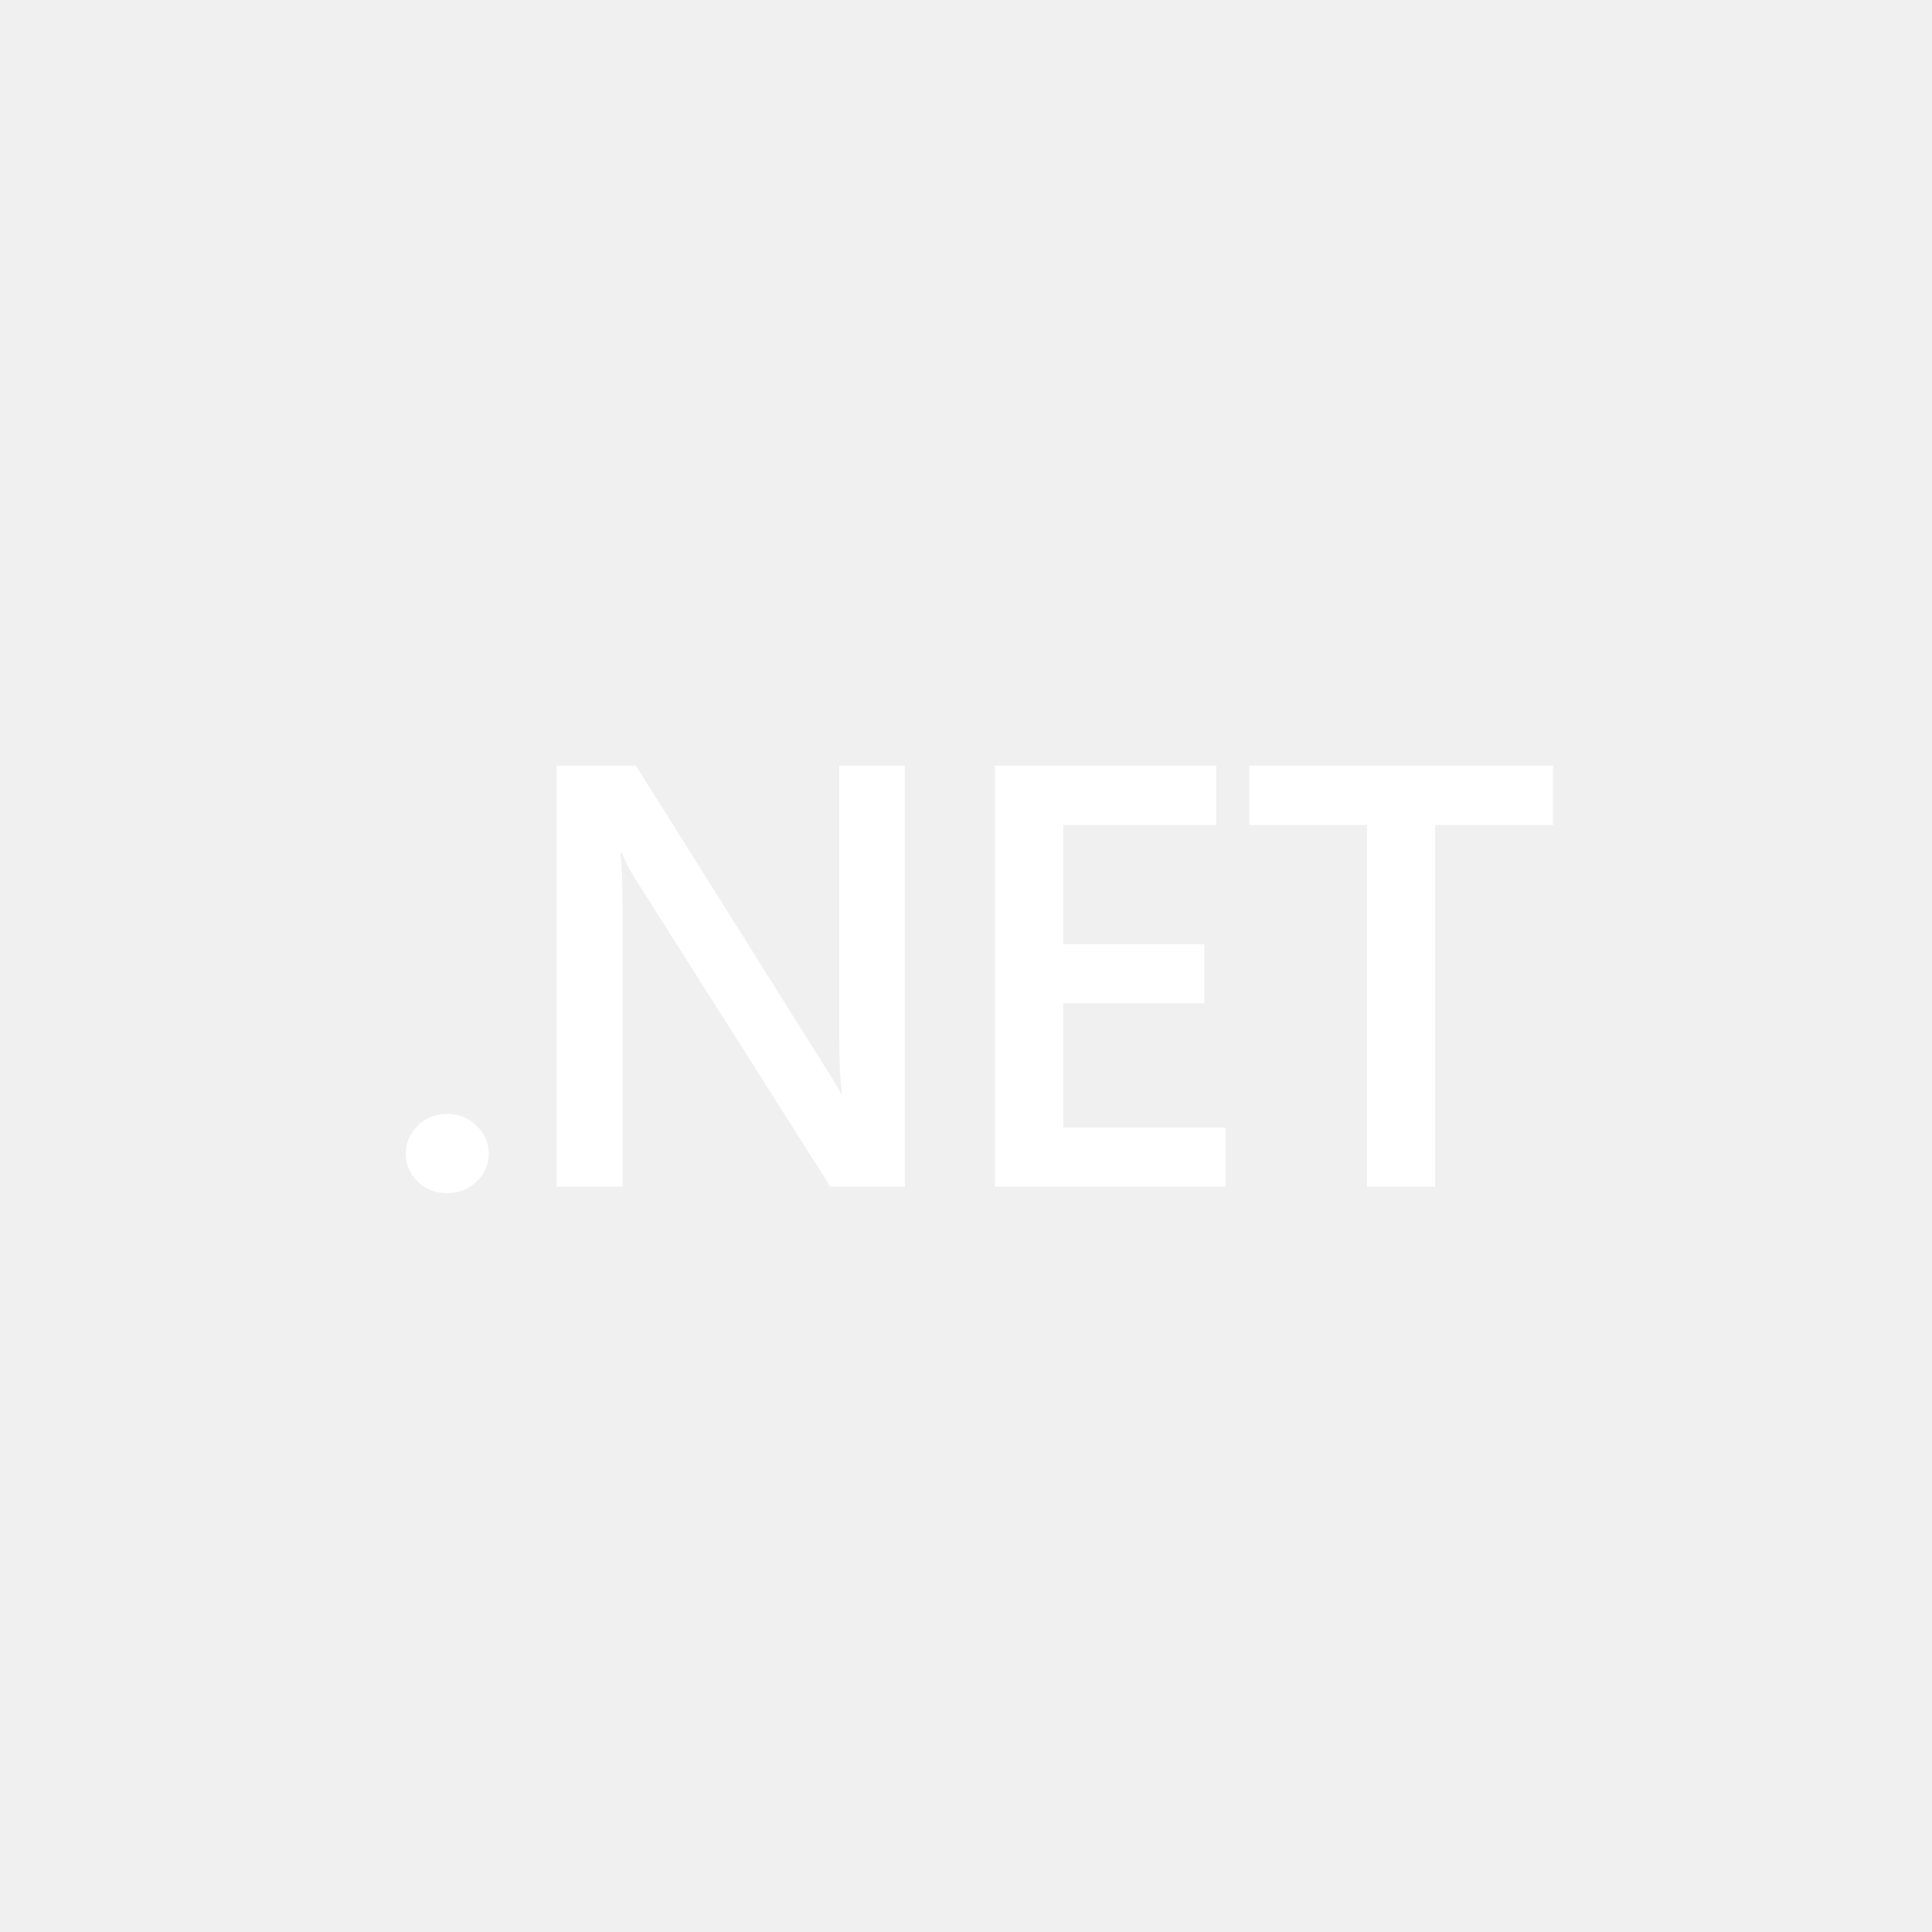
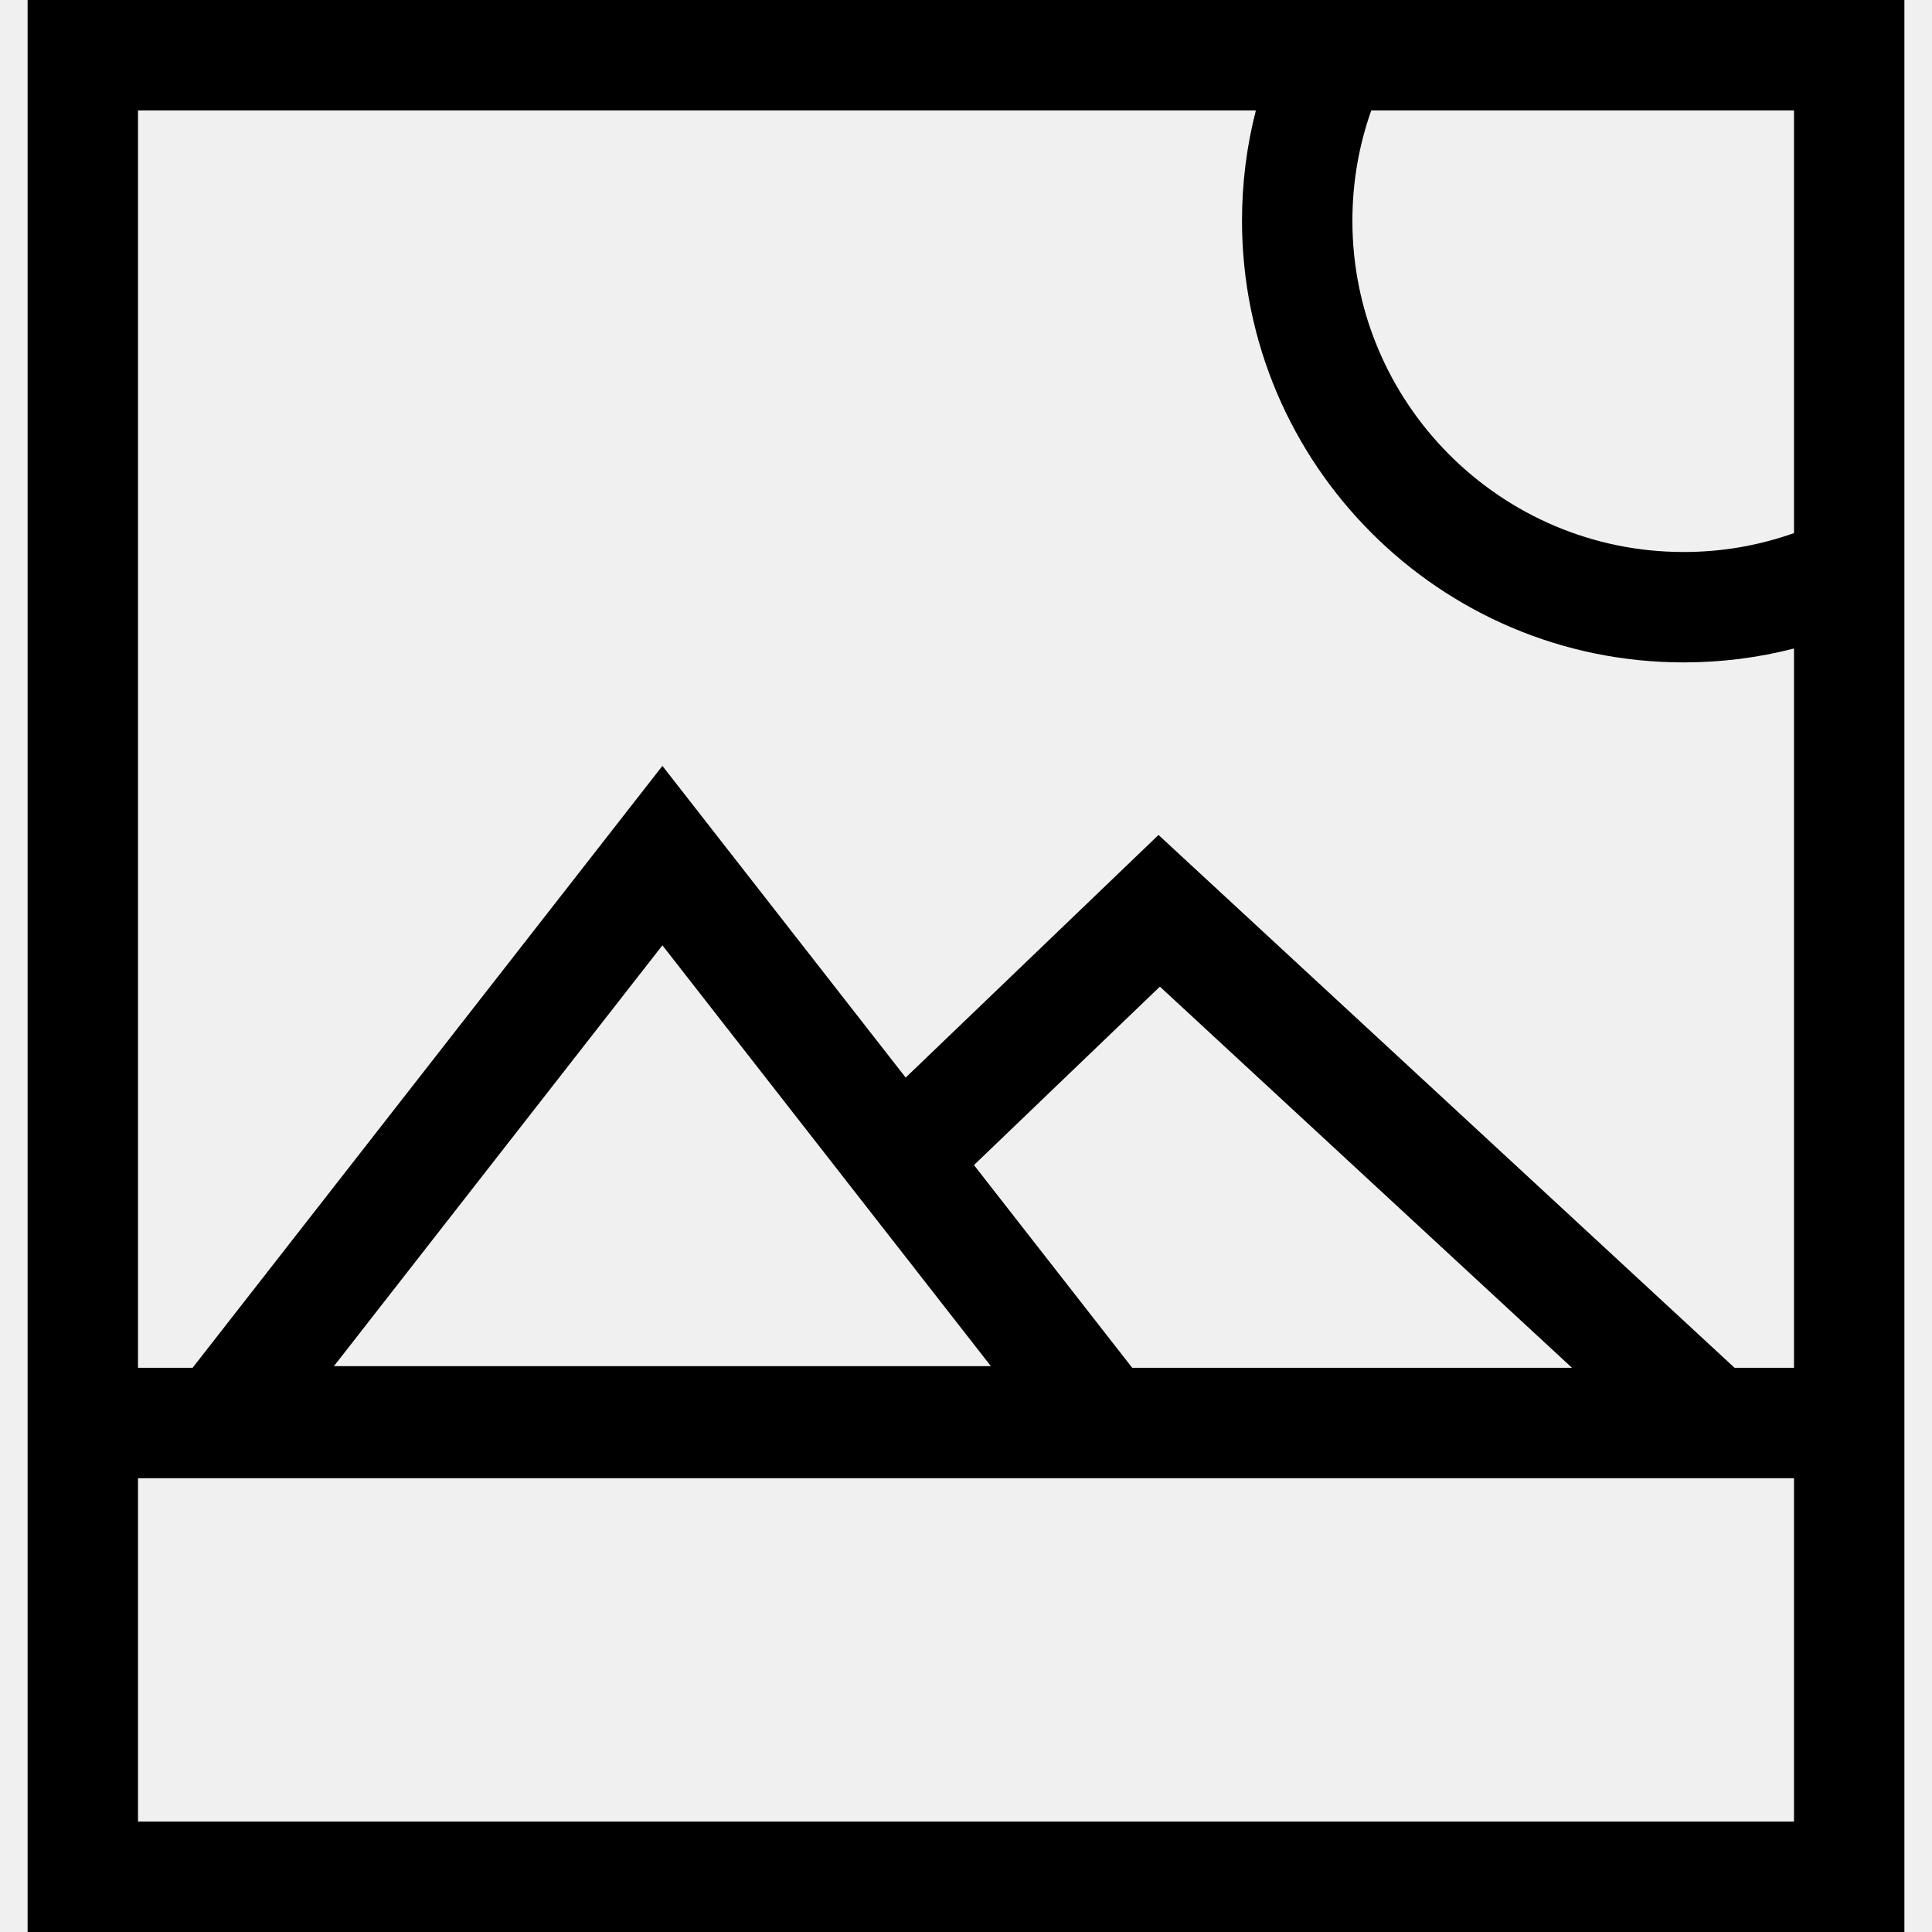
- <svg xmlns="http://www.w3.org/2000/svg" width="456" height="456" viewBox="0 0 456 456" version="1.1" xml:space="preserve" style="fill-rule:evenodd;clip-rule:evenodd;stroke-linejoin:round;stroke-miterlimit:2;">
-   <path d="m 105.5,281.609 c -2.703,0 -5.001,-0.9 -6.893,-2.702 -1.892,-1.848 -2.838,-4.042 -2.838,-6.582 0,-2.587 0.946,-4.804 2.838,-6.652 1.892,-1.848 4.19,-2.772 6.893,-2.772 2.748,0 5.068,0.924 6.96,2.772 1.937,1.848 2.906,4.064 2.906,6.652 0,2.54 -0.968,4.734 -2.906,6.582 -1.892,1.802 -4.212,2.702 -6.96,2.702 z" style="fill:#ffffff;fill-rule:nonzero;stroke-width:0.838" />
-   <path d="M 213.561,280.084 H 195.99 L 149.7,207.054 c -1.171,-1.848 -2.14,-3.765 -2.906,-5.751 h -0.406 c 0.361,2.125 0.541,6.675 0.541,13.65 v 65.132 h -15.543 v -99.36 h 18.719 l 44.737,71.298 c 1.892,2.957 3.109,4.989 3.649,6.098 h 0.27 c -0.45,-2.632 -0.676,-7.09 -0.676,-13.373 v -64.023 h 15.476 z" style="fill:#ffffff;fill-rule:nonzero;stroke-width:0.838" />
-   <path d="m 289.251,280.084 h -54.401 v -99.36 h 52.238 v 13.997 h -36.154 v 28.131 h 33.316 v 13.927 h -33.316 v 29.378 h 38.316 z" style="fill:#ffffff;fill-rule:nonzero;stroke-width:0.838" />
-   <path d="M 366.565,194.721 H 338.722 v 85.363 h -16.084 v -85.363 h -27.775 v -13.997 h 71.701 z" style="fill:#ffffff;fill-rule:nonzero;stroke-width:0.838" />
+ <svg xmlns="http://www.w3.org/2000/svg" fill="#000000" height="800px" width="800px" version="1.1" viewBox="0 0 350 350" enable-background="new 0 0 350 350">
+   <path d="M5,350h340V0H5V350z M25,330v-62.212h300V330H25z M179.509,247.494H60.491L120,171.253L179.509,247.494z   M176.443,211.061l33.683-32.323l74.654,69.05h-79.67L176.443,211.061z M325,96.574c-6.384,2.269-13.085,3.426-20,3.426  c-33.084,0-60-26.916-60-60c0-6.911,1.156-13.612,3.422-20H325V96.574z M25,20h202.516C225.845,26.479,225,33.166,225,40  c0,44.112,35.888,80,80,80c6.837,0,13.523-0.846,20-2.518v130.306h-10.767l-104.359-96.526l-45.801,43.951L120,138.748  l-85.109,109.04H25V20z" />
</svg>
